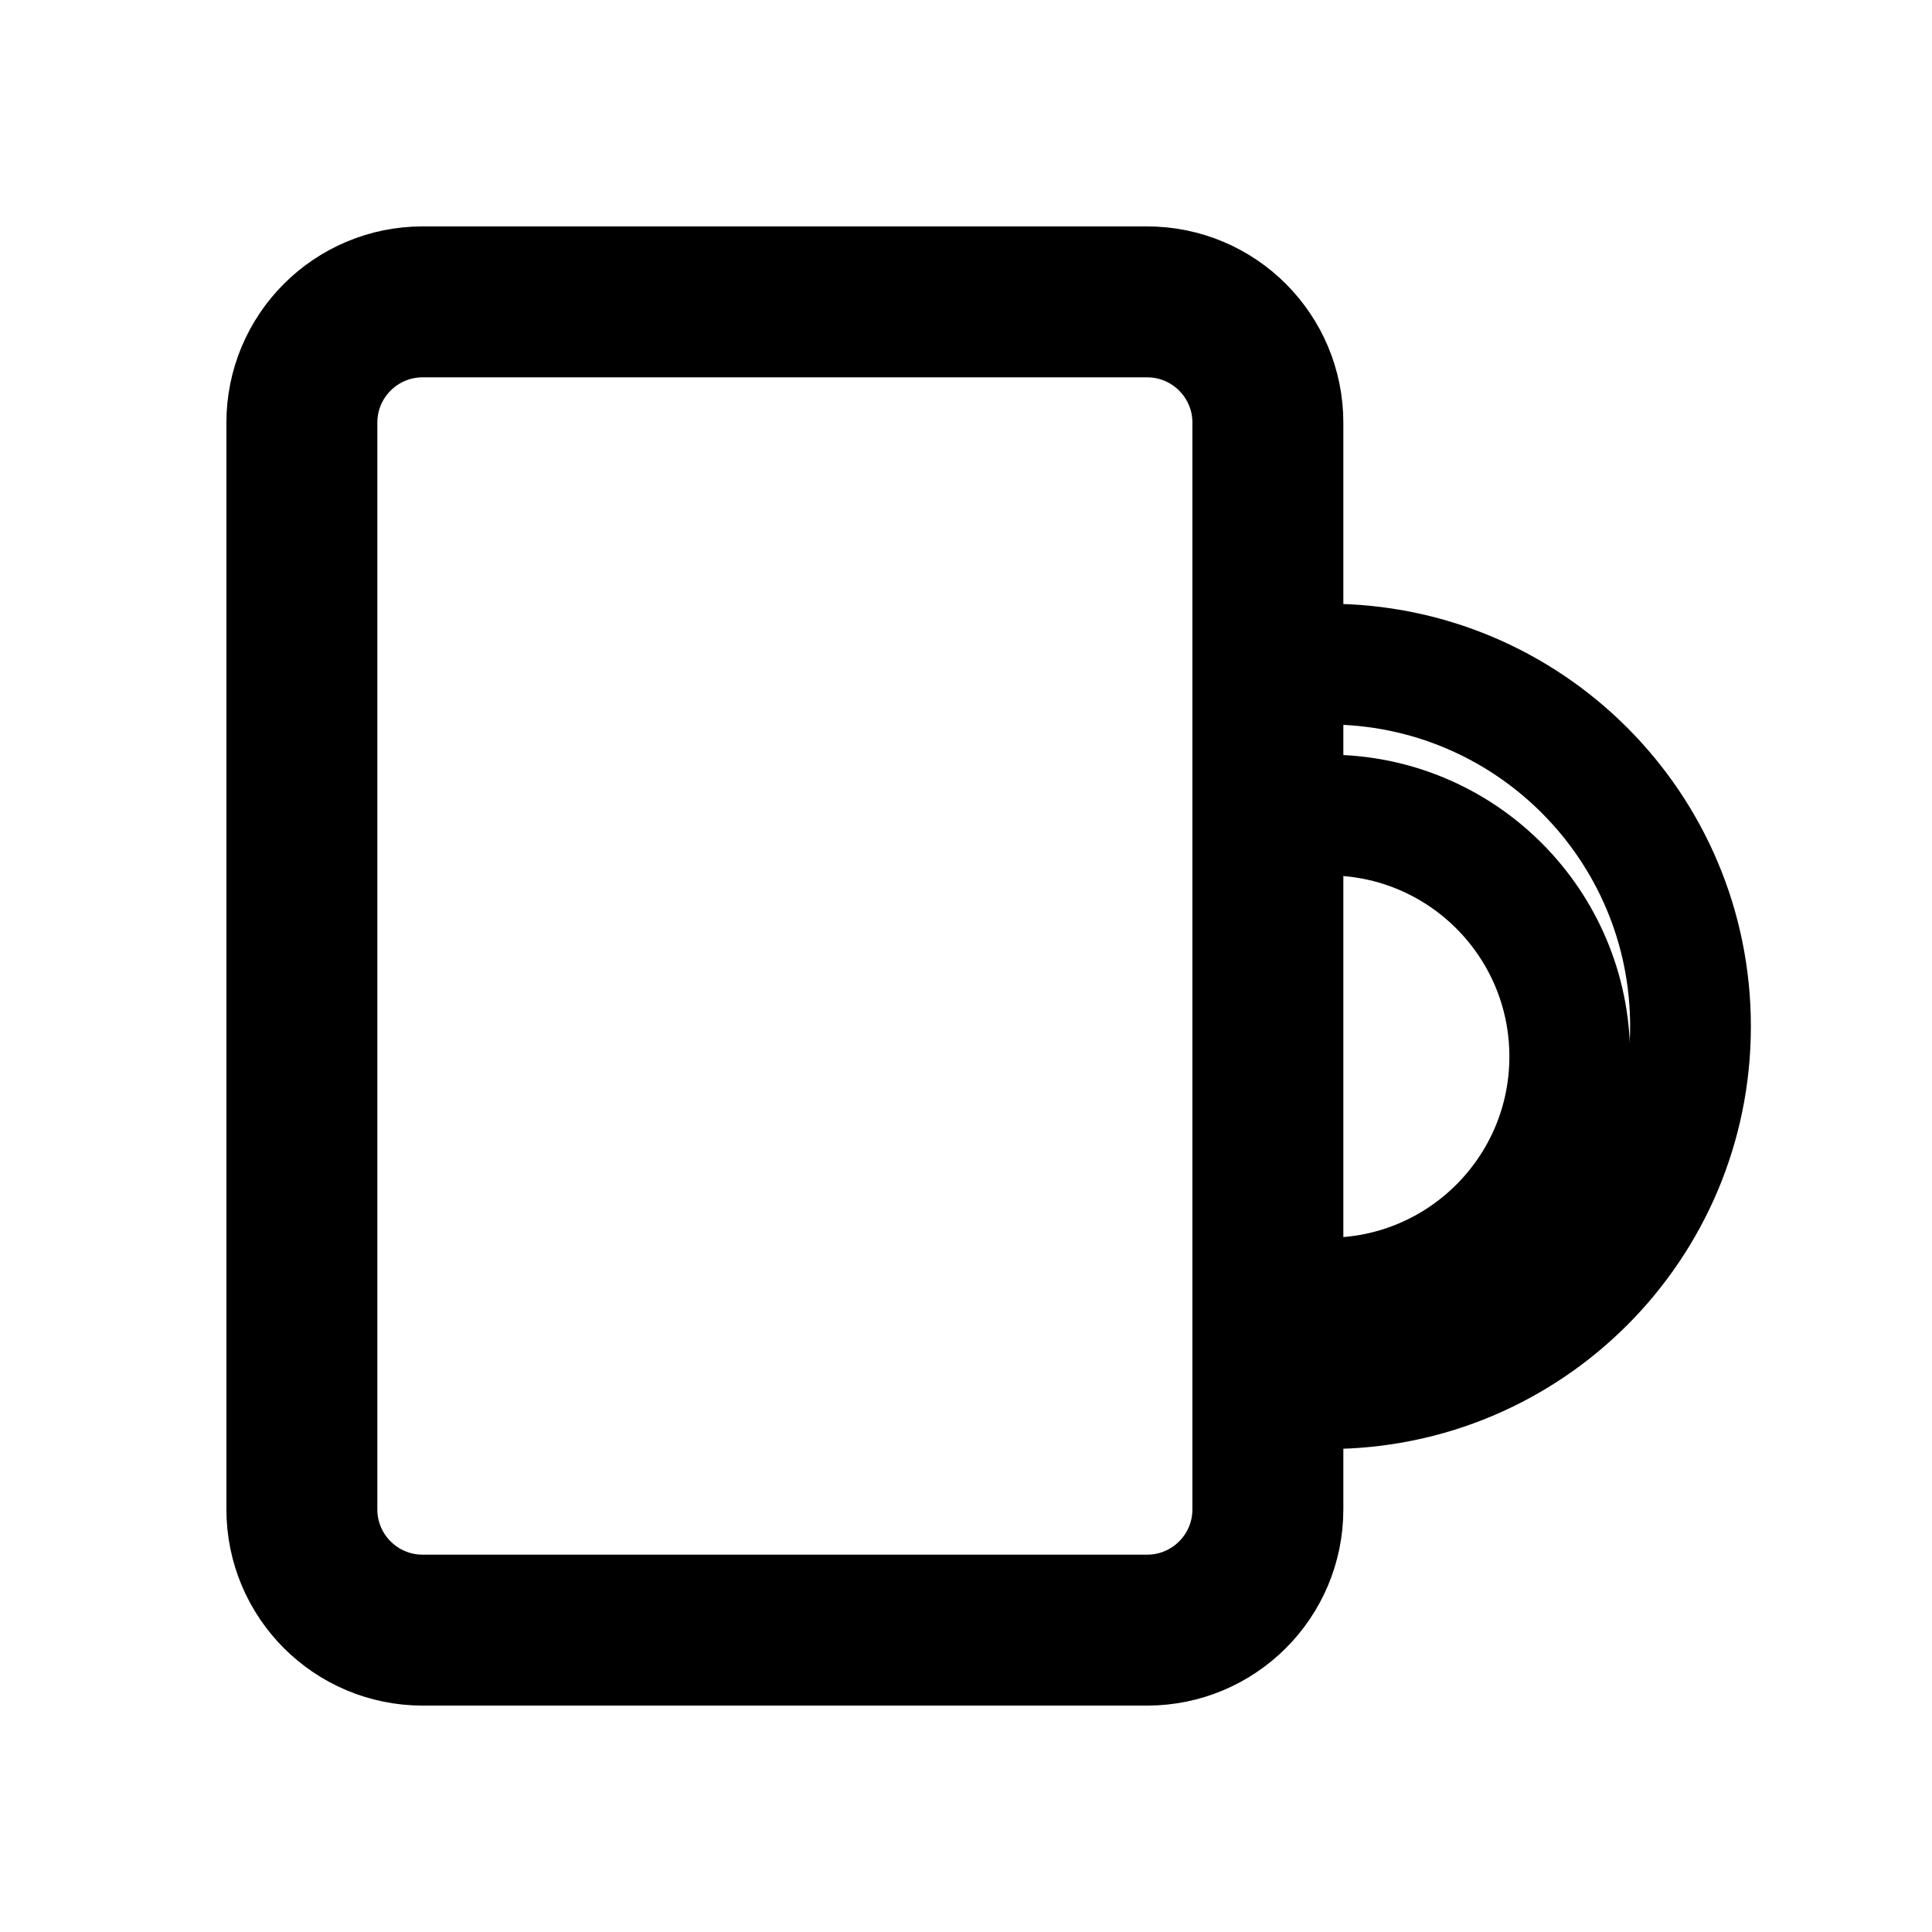
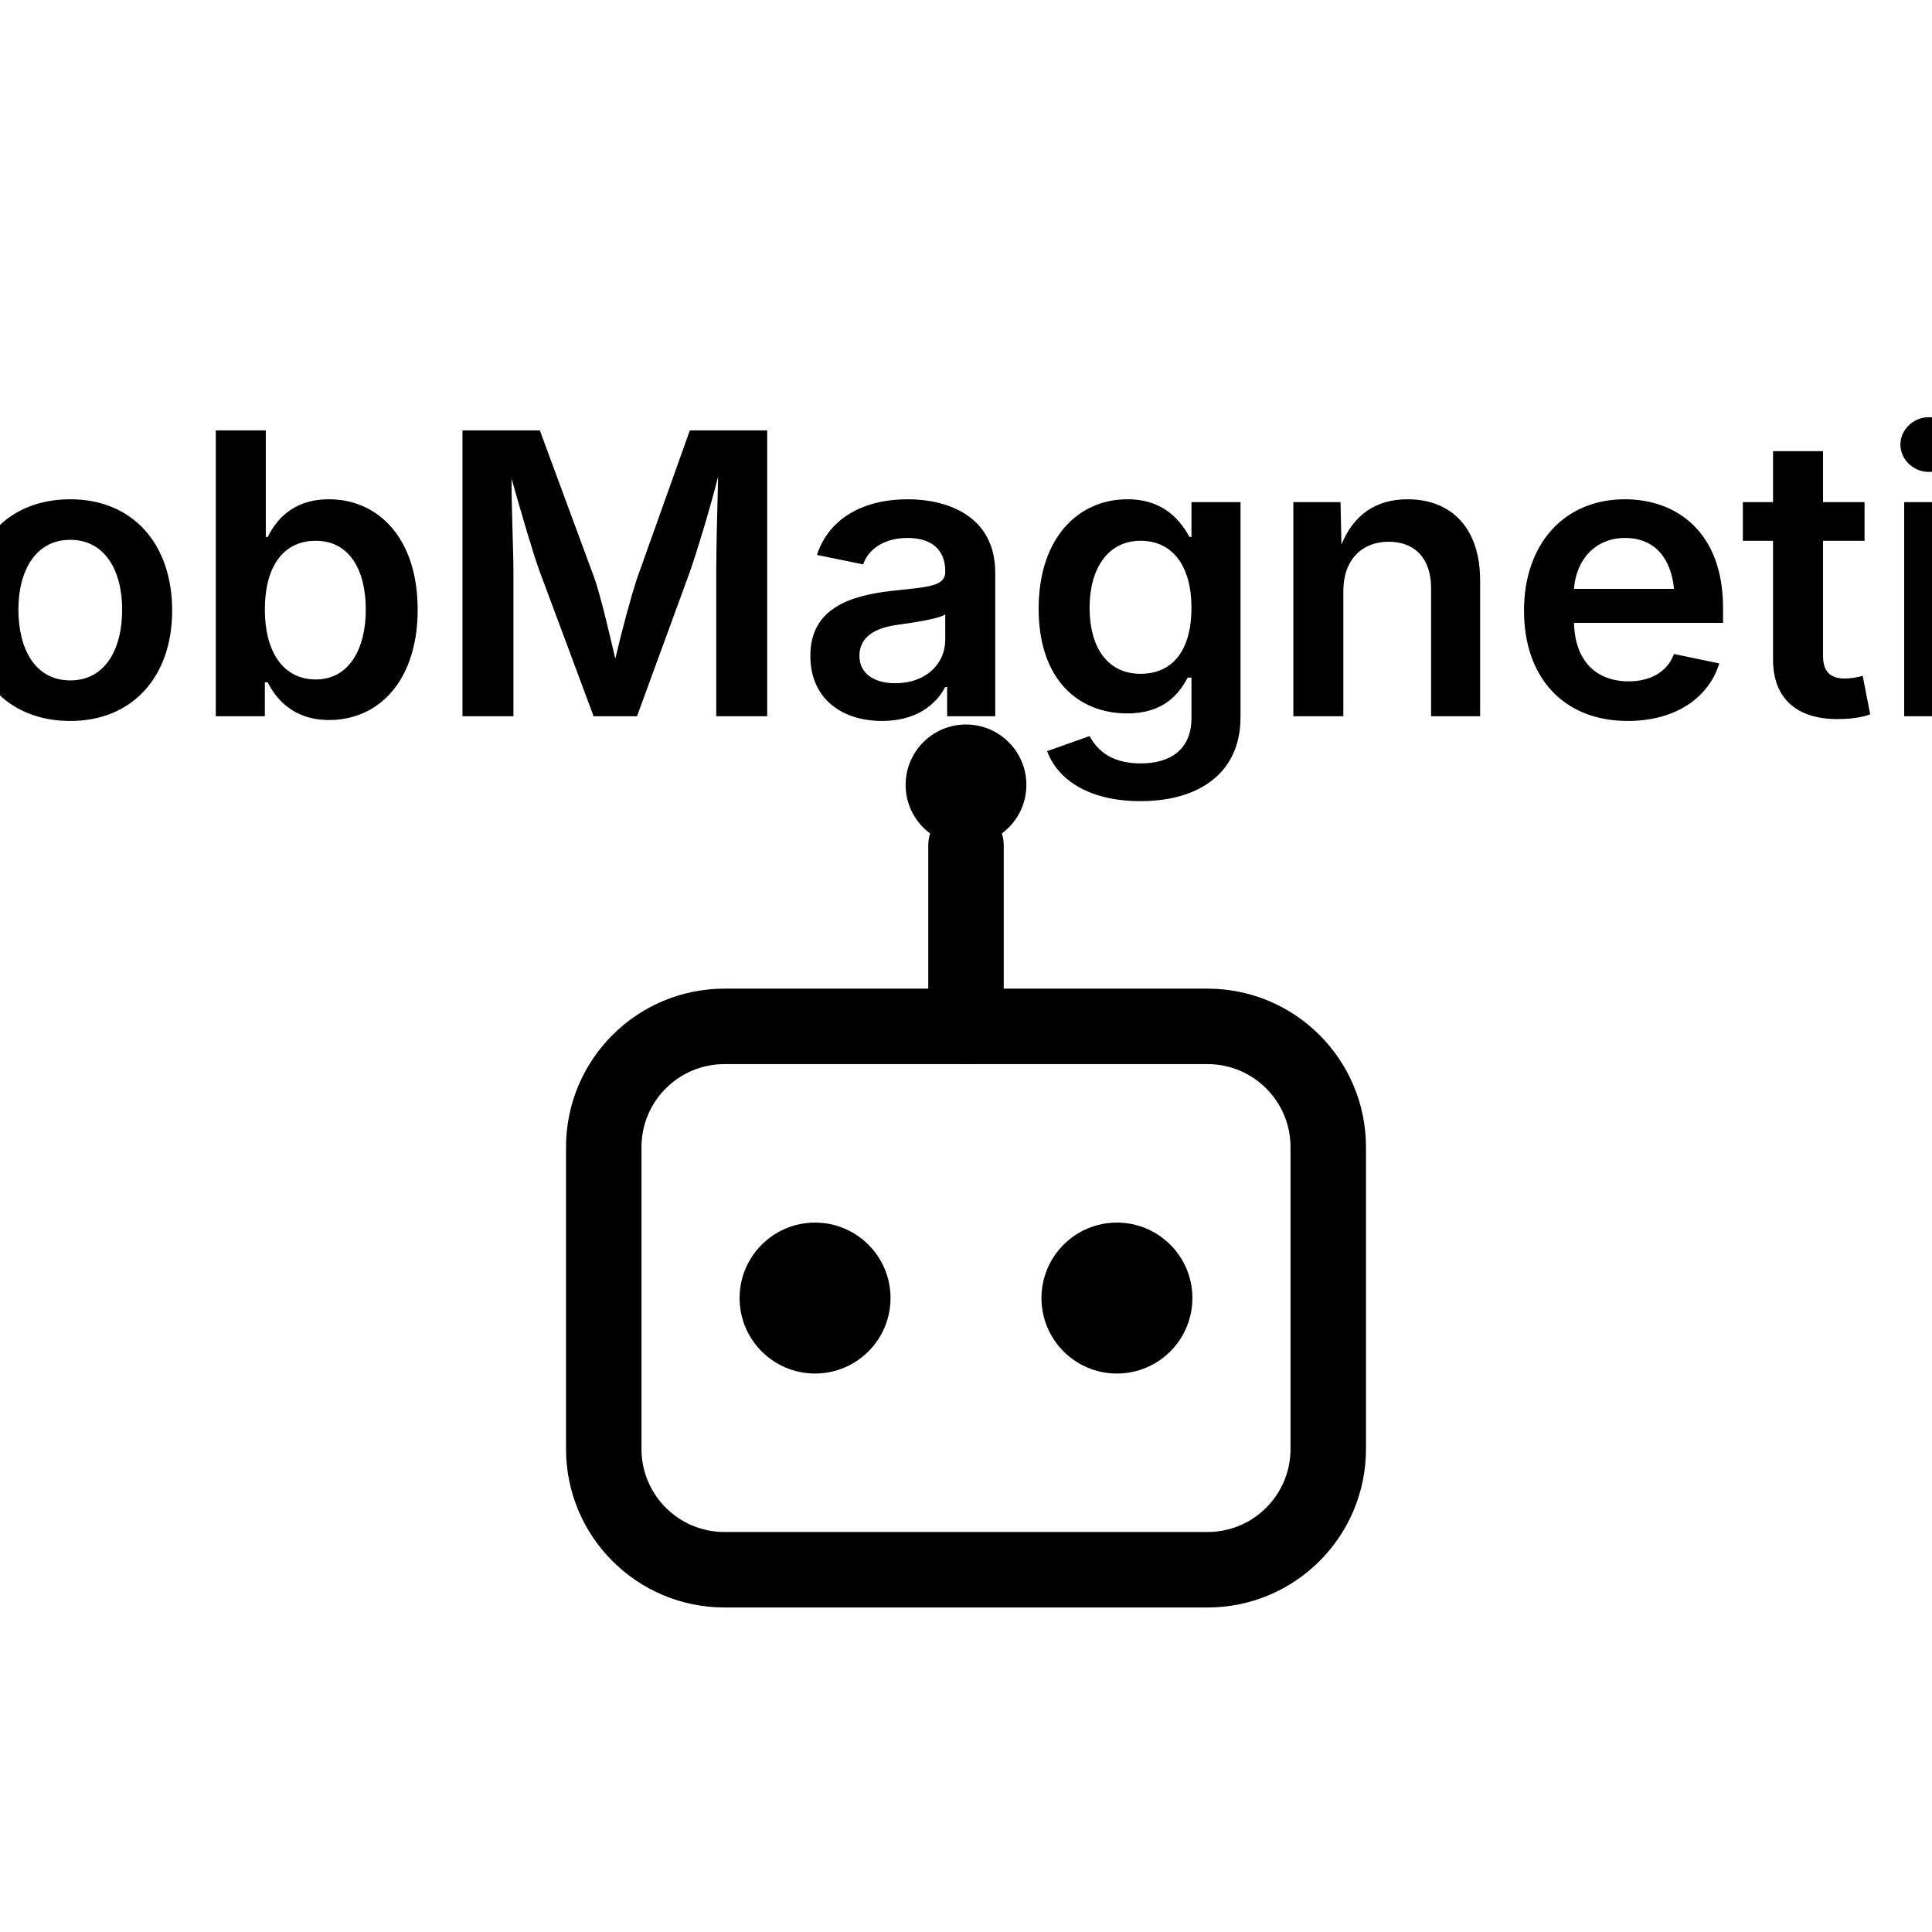
- <svg xmlns="http://www.w3.org/2000/svg" viewBox="0 0 32 32" fill="none">
-   <rect x="5" y="5" width="16" height="22" rx="2" stroke="currentColor" stroke-width="2.5" />
-   <path d="M22 11C25.314 11 28 13.686 28 17C28 20.314 25.314 23 22 23" stroke="currentColor" stroke-width="2" stroke-linecap="round" />
-   <path d="M22 13.5C24.209 13.5 26 15.291 26 17.5C26 19.709 24.209 21.5 22 21.5" stroke="currentColor" stroke-width="2" stroke-linecap="round" />
+ <svg xmlns="http://www.w3.org/2000/svg" width="32" height="32" viewBox="0 0 32 32" fill="none">
+   <style>
+     .jm-logo-text {
+       font-family: -apple-system, BlinkMacSystemFont, "Segoe UI", Inter, Roboto, Helvetica, Arial, sans-serif;
+       font-size: 6.5px; /* Adjusted for balance and readability */
+       font-weight: 600;
+       fill: currentColor;
+       text-anchor: middle; /* Horizontally center */
+       dominant-baseline: central; /* Vertically center */
+     }
+     .jm-robot-head-stroke {
+       stroke: currentColor;
+       stroke-width: 1.25; /* Consistent stroke for robot parts */
+       stroke-linecap: round;
+       stroke-linejoin: round;
+       fill: none; /* Ensure head is outline if stroke is used */
+     }
+     .jm-robot-eye-fill {
+       fill: currentColor;
+     }
+      .jm-robot-antenna-dot {
+       fill: currentColor;
+     }
+   </style>
+   <text x="16" y="9.5" class="jm-logo-text">JobMagnetic</text>
+   <rect x="10" y="17" width="12" height="9" rx="2" class="jm-robot-head-stroke" />
+   <circle cx="13.5" cy="21.5" r="1.25" class="jm-robot-eye-fill" />
+   <circle cx="18.5" cy="21.5" r="1.25" class="jm-robot-eye-fill" />
+   <line x1="16" y1="17" x2="16" y2="14" class="jm-robot-head-stroke" />
+   <circle cx="16" cy="13" r="1" class="jm-robot-antenna-dot" />
</svg>
